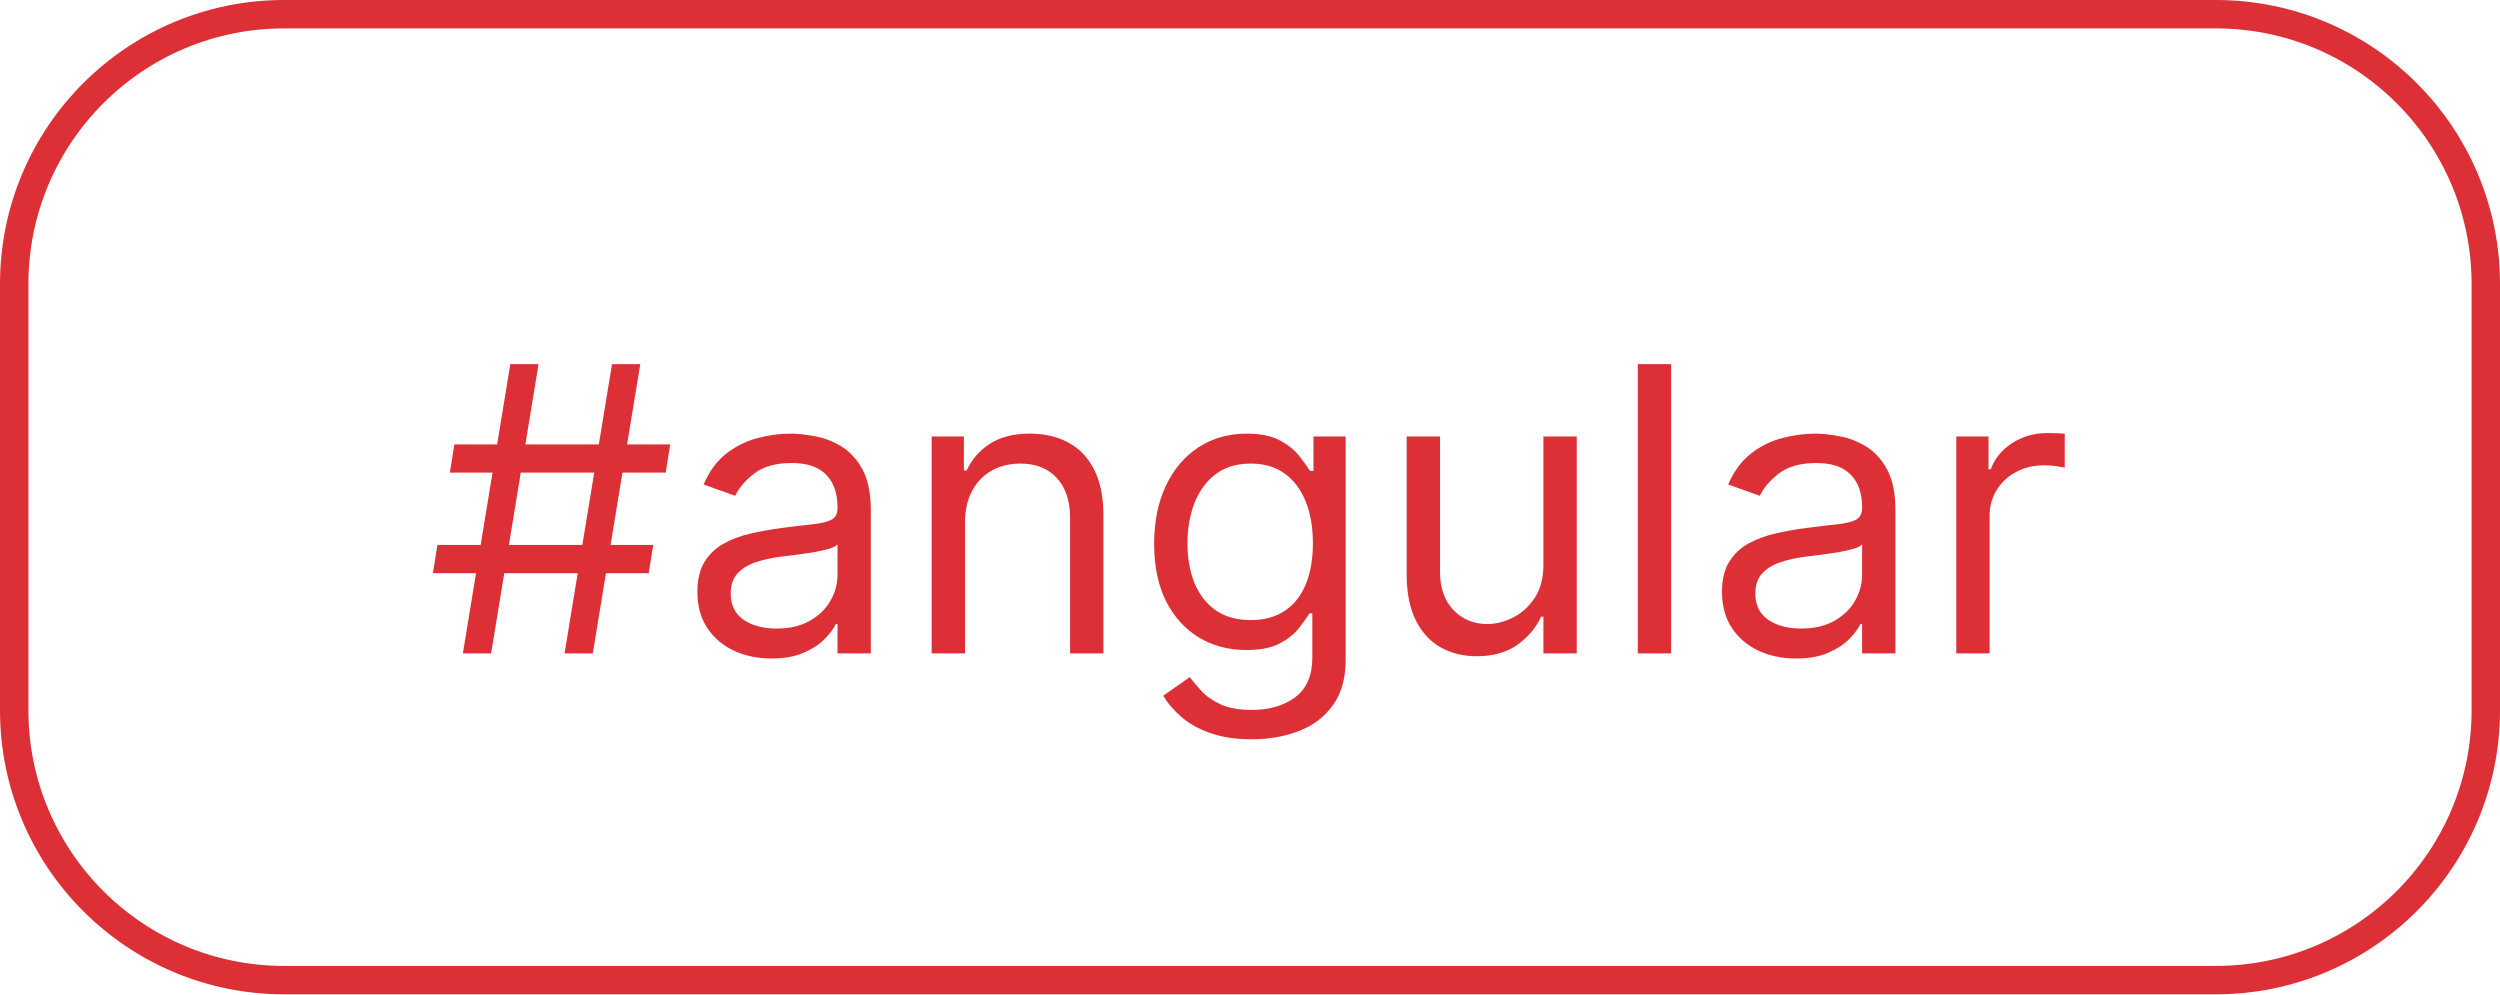
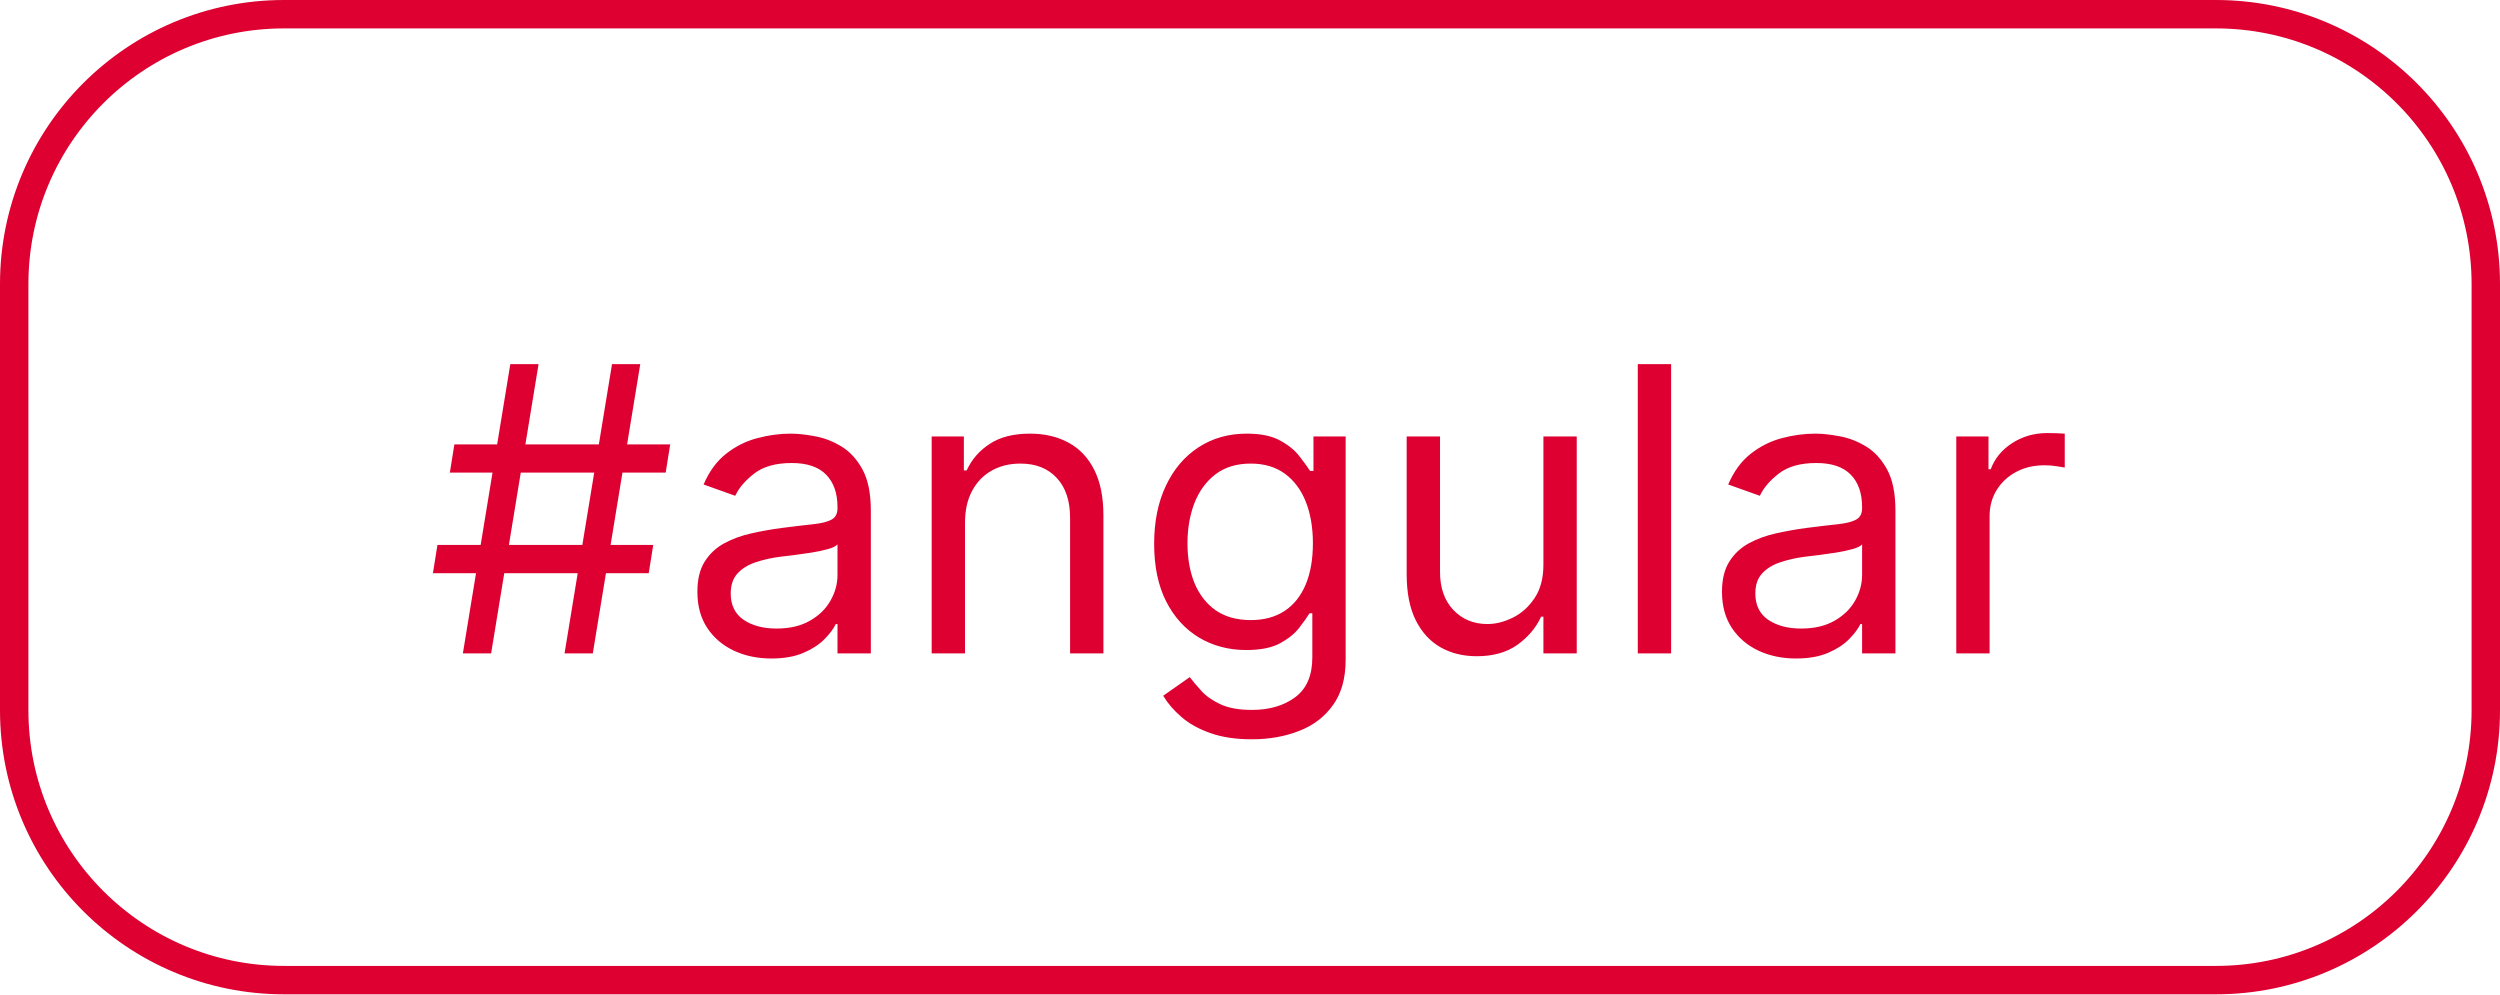
<svg xmlns="http://www.w3.org/2000/svg" width="88" height="35" viewBox="0 0 88 35" fill="none">
-   <rect x="0.5" y="0.5" width="87" height="34" rx="9.5" stroke="#DC3036" />
-   <path d="M19.872 23L21.543 12.818H22.537L20.866 23H19.872ZM15.239 20.176L15.398 19.182H22.994L22.835 20.176H15.239ZM16.293 23L17.963 12.818H18.957L17.287 23H16.293ZM15.835 16.636L15.994 15.642H23.591L23.432 16.636H15.835ZM27.153 23.179C26.669 23.179 26.23 23.088 25.836 22.905C25.441 22.72 25.128 22.453 24.896 22.105C24.664 21.754 24.548 21.329 24.548 20.832C24.548 20.395 24.634 20.04 24.806 19.768C24.979 19.493 25.209 19.278 25.497 19.122C25.786 18.966 26.104 18.85 26.452 18.774C26.803 18.695 27.156 18.632 27.511 18.585C27.975 18.526 28.351 18.481 28.64 18.451C28.931 18.418 29.143 18.363 29.276 18.287C29.412 18.211 29.48 18.078 29.48 17.889V17.849C29.48 17.359 29.346 16.978 29.077 16.706C28.812 16.434 28.409 16.298 27.869 16.298C27.309 16.298 26.87 16.421 26.552 16.666C26.233 16.912 26.01 17.173 25.88 17.452L24.767 17.054C24.966 16.59 25.231 16.229 25.562 15.97C25.897 15.708 26.262 15.526 26.656 15.423C27.054 15.317 27.445 15.264 27.829 15.264C28.075 15.264 28.356 15.294 28.674 15.354C28.996 15.41 29.306 15.528 29.604 15.707C29.906 15.886 30.156 16.156 30.355 16.517C30.554 16.878 30.653 17.362 30.653 17.969V23H29.48V21.966H29.42C29.341 22.132 29.208 22.309 29.022 22.498C28.837 22.687 28.59 22.848 28.282 22.98C27.973 23.113 27.597 23.179 27.153 23.179ZM27.332 22.125C27.796 22.125 28.187 22.034 28.505 21.852C28.827 21.669 29.069 21.434 29.231 21.146C29.397 20.857 29.48 20.554 29.48 20.236V19.162C29.43 19.222 29.321 19.276 29.152 19.326C28.986 19.372 28.794 19.414 28.575 19.45C28.36 19.483 28.149 19.513 27.944 19.54C27.741 19.563 27.577 19.583 27.451 19.599C27.146 19.639 26.861 19.704 26.596 19.793C26.334 19.88 26.122 20.01 25.96 20.186C25.801 20.358 25.721 20.594 25.721 20.892C25.721 21.3 25.872 21.608 26.174 21.817C26.479 22.022 26.865 22.125 27.332 22.125ZM33.968 18.406V23H32.795V15.364H33.928V16.557H34.028C34.206 16.169 34.478 15.857 34.843 15.622C35.207 15.383 35.678 15.264 36.255 15.264C36.772 15.264 37.224 15.37 37.612 15.582C38 15.791 38.301 16.109 38.517 16.537C38.732 16.961 38.84 17.498 38.84 18.148V23H37.667V18.227C37.667 17.627 37.511 17.16 37.199 16.825C36.888 16.487 36.46 16.318 35.917 16.318C35.542 16.318 35.207 16.399 34.913 16.562C34.621 16.724 34.39 16.961 34.221 17.273C34.052 17.584 33.968 17.962 33.968 18.406ZM44.066 26.023C43.5 26.023 43.012 25.95 42.605 25.804C42.197 25.662 41.857 25.473 41.586 25.237C41.317 25.005 41.103 24.757 40.944 24.491L41.879 23.835C41.985 23.974 42.119 24.134 42.282 24.312C42.444 24.495 42.666 24.652 42.948 24.785C43.233 24.921 43.606 24.989 44.066 24.989C44.683 24.989 45.192 24.84 45.593 24.541C45.994 24.243 46.194 23.776 46.194 23.139V21.588H46.095C46.009 21.727 45.886 21.9 45.727 22.105C45.571 22.307 45.346 22.488 45.051 22.647C44.759 22.803 44.365 22.881 43.867 22.881C43.251 22.881 42.698 22.735 42.207 22.443C41.72 22.151 41.334 21.727 41.049 21.171C40.767 20.614 40.626 19.938 40.626 19.142C40.626 18.36 40.764 17.679 41.039 17.099C41.314 16.515 41.697 16.065 42.187 15.746C42.678 15.425 43.244 15.264 43.887 15.264C44.385 15.264 44.779 15.347 45.071 15.513C45.366 15.675 45.591 15.861 45.747 16.07C45.906 16.275 46.029 16.444 46.115 16.577H46.234V15.364H47.367V23.219C47.367 23.875 47.218 24.409 46.92 24.82C46.625 25.234 46.227 25.537 45.727 25.729C45.23 25.925 44.676 26.023 44.066 26.023ZM44.027 21.827C44.497 21.827 44.895 21.719 45.22 21.504C45.545 21.288 45.791 20.978 45.961 20.574C46.13 20.169 46.214 19.686 46.214 19.122C46.214 18.572 46.131 18.086 45.966 17.666C45.8 17.245 45.555 16.915 45.23 16.676C44.905 16.438 44.504 16.318 44.027 16.318C43.529 16.318 43.115 16.444 42.784 16.696C42.456 16.948 42.209 17.286 42.043 17.71C41.881 18.134 41.799 18.605 41.799 19.122C41.799 19.652 41.882 20.121 42.048 20.529C42.217 20.933 42.466 21.252 42.794 21.484C43.125 21.712 43.536 21.827 44.027 21.827ZM54.328 19.878V15.364H55.501V23H54.328V21.707H54.248C54.069 22.095 53.791 22.425 53.413 22.697C53.035 22.965 52.558 23.099 51.981 23.099C51.504 23.099 51.08 22.995 50.709 22.786C50.337 22.574 50.046 22.256 49.834 21.832C49.621 21.404 49.515 20.866 49.515 20.216V15.364H50.689V20.136C50.689 20.693 50.844 21.137 51.156 21.469C51.471 21.8 51.872 21.966 52.359 21.966C52.651 21.966 52.947 21.891 53.249 21.742C53.554 21.593 53.809 21.364 54.015 21.056C54.223 20.748 54.328 20.355 54.328 19.878ZM58.823 12.818V23H57.65V12.818H58.823ZM63.219 23.179C62.736 23.179 62.296 23.088 61.902 22.905C61.508 22.72 61.194 22.453 60.962 22.105C60.73 21.754 60.614 21.329 60.614 20.832C60.614 20.395 60.7 20.04 60.873 19.768C61.045 19.493 61.276 19.278 61.564 19.122C61.852 18.966 62.17 18.85 62.519 18.774C62.87 18.695 63.223 18.632 63.577 18.585C64.041 18.526 64.418 18.481 64.706 18.451C64.998 18.418 65.21 18.363 65.342 18.287C65.478 18.211 65.546 18.078 65.546 17.889V17.849C65.546 17.359 65.412 16.978 65.144 16.706C64.878 16.434 64.476 16.298 63.935 16.298C63.375 16.298 62.936 16.421 62.618 16.666C62.3 16.912 62.076 17.173 61.947 17.452L60.833 17.054C61.032 16.59 61.297 16.229 61.629 15.97C61.963 15.708 62.328 15.526 62.722 15.423C63.12 15.317 63.511 15.264 63.896 15.264C64.141 15.264 64.423 15.294 64.741 15.354C65.062 15.41 65.372 15.528 65.671 15.707C65.972 15.886 66.222 16.156 66.421 16.517C66.62 16.878 66.719 17.362 66.719 17.969V23H65.546V21.966H65.487C65.407 22.132 65.274 22.309 65.089 22.498C64.903 22.687 64.656 22.848 64.348 22.98C64.04 23.113 63.664 23.179 63.219 23.179ZM63.398 22.125C63.862 22.125 64.254 22.034 64.572 21.852C64.893 21.669 65.135 21.434 65.298 21.146C65.463 20.857 65.546 20.554 65.546 20.236V19.162C65.496 19.222 65.387 19.276 65.218 19.326C65.052 19.372 64.86 19.414 64.641 19.45C64.426 19.483 64.215 19.513 64.01 19.54C63.808 19.563 63.644 19.583 63.518 19.599C63.213 19.639 62.928 19.704 62.663 19.793C62.401 19.88 62.189 20.01 62.026 20.186C61.867 20.358 61.788 20.594 61.788 20.892C61.788 21.3 61.938 21.608 62.24 21.817C62.545 22.022 62.931 22.125 63.398 22.125ZM68.861 23V15.364H69.995V16.517H70.074C70.213 16.139 70.465 15.833 70.83 15.597C71.194 15.362 71.605 15.244 72.063 15.244C72.149 15.244 72.257 15.246 72.386 15.249C72.515 15.253 72.613 15.258 72.679 15.264V16.457C72.639 16.447 72.548 16.433 72.406 16.413C72.266 16.389 72.119 16.378 71.963 16.378C71.592 16.378 71.261 16.456 70.969 16.611C70.681 16.764 70.452 16.976 70.283 17.248C70.117 17.516 70.034 17.823 70.034 18.168V23H68.861Z" fill="#DC3036" />
+   <rect x="0.5" y="0.5" width="87" height="34" rx="9.5" stroke="#DD0031" />
+   <path d="M19.872 23L21.543 12.818H22.537L20.866 23H19.872ZM15.239 20.176L15.398 19.182H22.994L22.835 20.176H15.239ZM16.293 23L17.963 12.818H18.957L17.287 23H16.293ZM15.835 16.636L15.994 15.642H23.591L23.432 16.636H15.835ZM27.153 23.179C26.669 23.179 26.23 23.088 25.836 22.905C25.441 22.72 25.128 22.453 24.896 22.105C24.664 21.754 24.548 21.329 24.548 20.832C24.548 20.395 24.634 20.04 24.806 19.768C24.979 19.493 25.209 19.278 25.497 19.122C25.786 18.966 26.104 18.85 26.452 18.774C26.803 18.695 27.156 18.632 27.511 18.585C27.975 18.526 28.351 18.481 28.64 18.451C28.931 18.418 29.143 18.363 29.276 18.287C29.412 18.211 29.48 18.078 29.48 17.889V17.849C29.48 17.359 29.346 16.978 29.077 16.706C28.812 16.434 28.409 16.298 27.869 16.298C27.309 16.298 26.87 16.421 26.552 16.666C26.233 16.912 26.01 17.173 25.88 17.452L24.767 17.054C24.966 16.59 25.231 16.229 25.562 15.97C25.897 15.708 26.262 15.526 26.656 15.423C27.054 15.317 27.445 15.264 27.829 15.264C28.075 15.264 28.356 15.294 28.674 15.354C28.996 15.41 29.306 15.528 29.604 15.707C29.906 15.886 30.156 16.156 30.355 16.517C30.554 16.878 30.653 17.362 30.653 17.969V23H29.48V21.966H29.42C29.341 22.132 29.208 22.309 29.022 22.498C28.837 22.687 28.59 22.848 28.282 22.98C27.973 23.113 27.597 23.179 27.153 23.179ZM27.332 22.125C27.796 22.125 28.187 22.034 28.505 21.852C28.827 21.669 29.069 21.434 29.231 21.146C29.397 20.857 29.48 20.554 29.48 20.236V19.162C29.43 19.222 29.321 19.276 29.152 19.326C28.986 19.372 28.794 19.414 28.575 19.45C28.36 19.483 28.149 19.513 27.944 19.54C27.741 19.563 27.577 19.583 27.451 19.599C27.146 19.639 26.861 19.704 26.596 19.793C26.334 19.88 26.122 20.01 25.96 20.186C25.801 20.358 25.721 20.594 25.721 20.892C25.721 21.3 25.872 21.608 26.174 21.817C26.479 22.022 26.865 22.125 27.332 22.125ZM33.968 18.406V23H32.795V15.364H33.928V16.557H34.028C34.206 16.169 34.478 15.857 34.843 15.622C35.207 15.383 35.678 15.264 36.255 15.264C36.772 15.264 37.224 15.37 37.612 15.582C38 15.791 38.301 16.109 38.517 16.537C38.732 16.961 38.84 17.498 38.84 18.148V23H37.667V18.227C37.667 17.627 37.511 17.16 37.199 16.825C36.888 16.487 36.46 16.318 35.917 16.318C35.542 16.318 35.207 16.399 34.913 16.562C34.621 16.724 34.39 16.961 34.221 17.273C34.052 17.584 33.968 17.962 33.968 18.406ZM44.066 26.023C43.5 26.023 43.012 25.95 42.605 25.804C42.197 25.662 41.857 25.473 41.586 25.237C41.317 25.005 41.103 24.757 40.944 24.491L41.879 23.835C41.985 23.974 42.119 24.134 42.282 24.312C42.444 24.495 42.666 24.652 42.948 24.785C43.233 24.921 43.606 24.989 44.066 24.989C44.683 24.989 45.192 24.84 45.593 24.541C45.994 24.243 46.194 23.776 46.194 23.139V21.588H46.095C46.009 21.727 45.886 21.9 45.727 22.105C45.571 22.307 45.346 22.488 45.051 22.647C44.759 22.803 44.365 22.881 43.867 22.881C43.251 22.881 42.698 22.735 42.207 22.443C41.72 22.151 41.334 21.727 41.049 21.171C40.767 20.614 40.626 19.938 40.626 19.142C40.626 18.36 40.764 17.679 41.039 17.099C41.314 16.515 41.697 16.065 42.187 15.746C42.678 15.425 43.244 15.264 43.887 15.264C44.385 15.264 44.779 15.347 45.071 15.513C45.366 15.675 45.591 15.861 45.747 16.07C45.906 16.275 46.029 16.444 46.115 16.577H46.234V15.364H47.367V23.219C47.367 23.875 47.218 24.409 46.92 24.82C46.625 25.234 46.227 25.537 45.727 25.729C45.23 25.925 44.676 26.023 44.066 26.023ZM44.027 21.827C44.497 21.827 44.895 21.719 45.22 21.504C45.545 21.288 45.791 20.978 45.961 20.574C46.13 20.169 46.214 19.686 46.214 19.122C46.214 18.572 46.131 18.086 45.966 17.666C45.8 17.245 45.555 16.915 45.23 16.676C44.905 16.438 44.504 16.318 44.027 16.318C43.529 16.318 43.115 16.444 42.784 16.696C42.456 16.948 42.209 17.286 42.043 17.71C41.881 18.134 41.799 18.605 41.799 19.122C41.799 19.652 41.882 20.121 42.048 20.529C42.217 20.933 42.466 21.252 42.794 21.484C43.125 21.712 43.536 21.827 44.027 21.827ZM54.328 19.878V15.364H55.501V23H54.328V21.707H54.248C54.069 22.095 53.791 22.425 53.413 22.697C53.035 22.965 52.558 23.099 51.981 23.099C51.504 23.099 51.08 22.995 50.709 22.786C50.337 22.574 50.046 22.256 49.834 21.832C49.621 21.404 49.515 20.866 49.515 20.216V15.364H50.689V20.136C50.689 20.693 50.844 21.137 51.156 21.469C51.471 21.8 51.872 21.966 52.359 21.966C52.651 21.966 52.947 21.891 53.249 21.742C53.554 21.593 53.809 21.364 54.015 21.056C54.223 20.748 54.328 20.355 54.328 19.878ZM58.823 12.818V23H57.65V12.818H58.823ZM63.219 23.179C62.736 23.179 62.296 23.088 61.902 22.905C61.508 22.72 61.194 22.453 60.962 22.105C60.73 21.754 60.614 21.329 60.614 20.832C60.614 20.395 60.7 20.04 60.873 19.768C61.045 19.493 61.276 19.278 61.564 19.122C61.852 18.966 62.17 18.85 62.519 18.774C62.87 18.695 63.223 18.632 63.577 18.585C64.041 18.526 64.418 18.481 64.706 18.451C64.998 18.418 65.21 18.363 65.342 18.287C65.478 18.211 65.546 18.078 65.546 17.889V17.849C65.546 17.359 65.412 16.978 65.144 16.706C64.878 16.434 64.476 16.298 63.935 16.298C63.375 16.298 62.936 16.421 62.618 16.666C62.3 16.912 62.076 17.173 61.947 17.452L60.833 17.054C61.032 16.59 61.297 16.229 61.629 15.97C61.963 15.708 62.328 15.526 62.722 15.423C63.12 15.317 63.511 15.264 63.896 15.264C64.141 15.264 64.423 15.294 64.741 15.354C65.062 15.41 65.372 15.528 65.671 15.707C65.972 15.886 66.222 16.156 66.421 16.517C66.62 16.878 66.719 17.362 66.719 17.969V23H65.546V21.966H65.487C65.407 22.132 65.274 22.309 65.089 22.498C64.903 22.687 64.656 22.848 64.348 22.98C64.04 23.113 63.664 23.179 63.219 23.179ZM63.398 22.125C63.862 22.125 64.254 22.034 64.572 21.852C64.893 21.669 65.135 21.434 65.298 21.146C65.463 20.857 65.546 20.554 65.546 20.236V19.162C65.496 19.222 65.387 19.276 65.218 19.326C65.052 19.372 64.86 19.414 64.641 19.45C64.426 19.483 64.215 19.513 64.01 19.54C63.808 19.563 63.644 19.583 63.518 19.599C63.213 19.639 62.928 19.704 62.663 19.793C62.401 19.88 62.189 20.01 62.026 20.186C61.867 20.358 61.788 20.594 61.788 20.892C61.788 21.3 61.938 21.608 62.24 21.817C62.545 22.022 62.931 22.125 63.398 22.125ZM68.861 23V15.364H69.995V16.517H70.074C70.213 16.139 70.465 15.833 70.83 15.597C71.194 15.362 71.605 15.244 72.063 15.244C72.149 15.244 72.257 15.246 72.386 15.249C72.515 15.253 72.613 15.258 72.679 15.264V16.457C72.639 16.447 72.548 16.433 72.406 16.413C72.266 16.389 72.119 16.378 71.963 16.378C71.592 16.378 71.261 16.456 70.969 16.611C70.681 16.764 70.452 16.976 70.283 17.248C70.117 17.516 70.034 17.823 70.034 18.168V23H68.861Z" fill="#DD0031" />
</svg>
